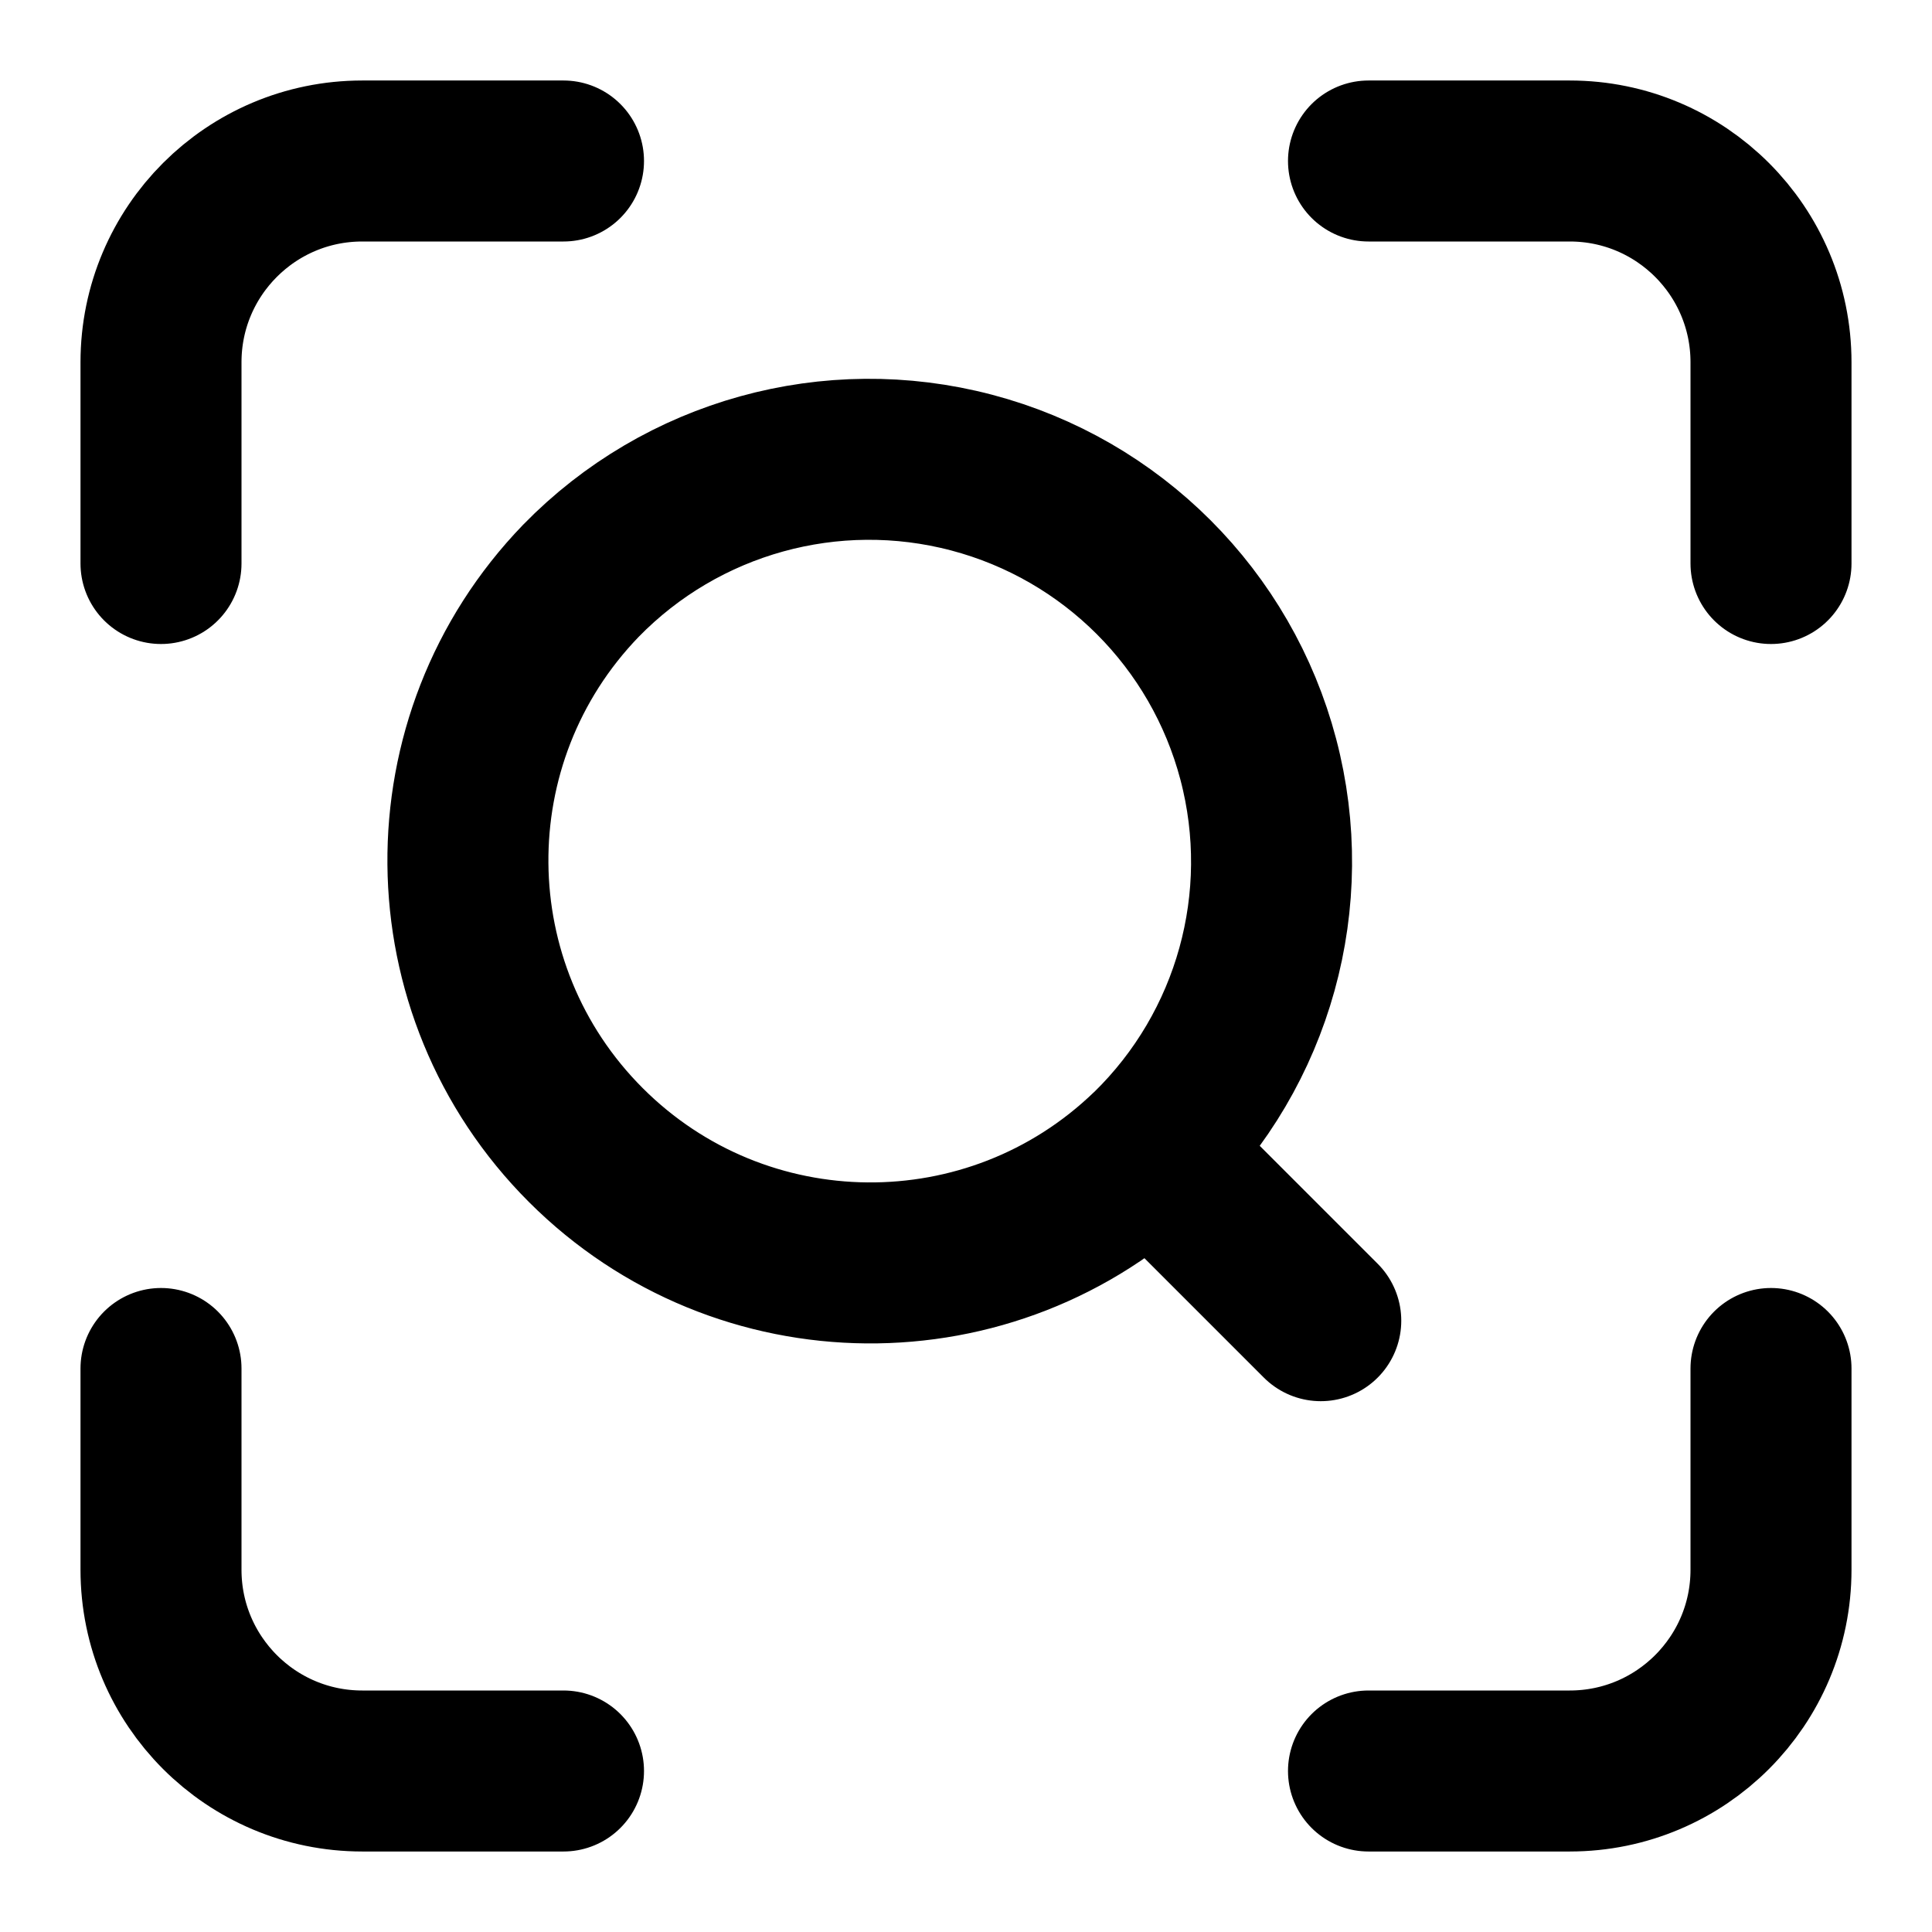
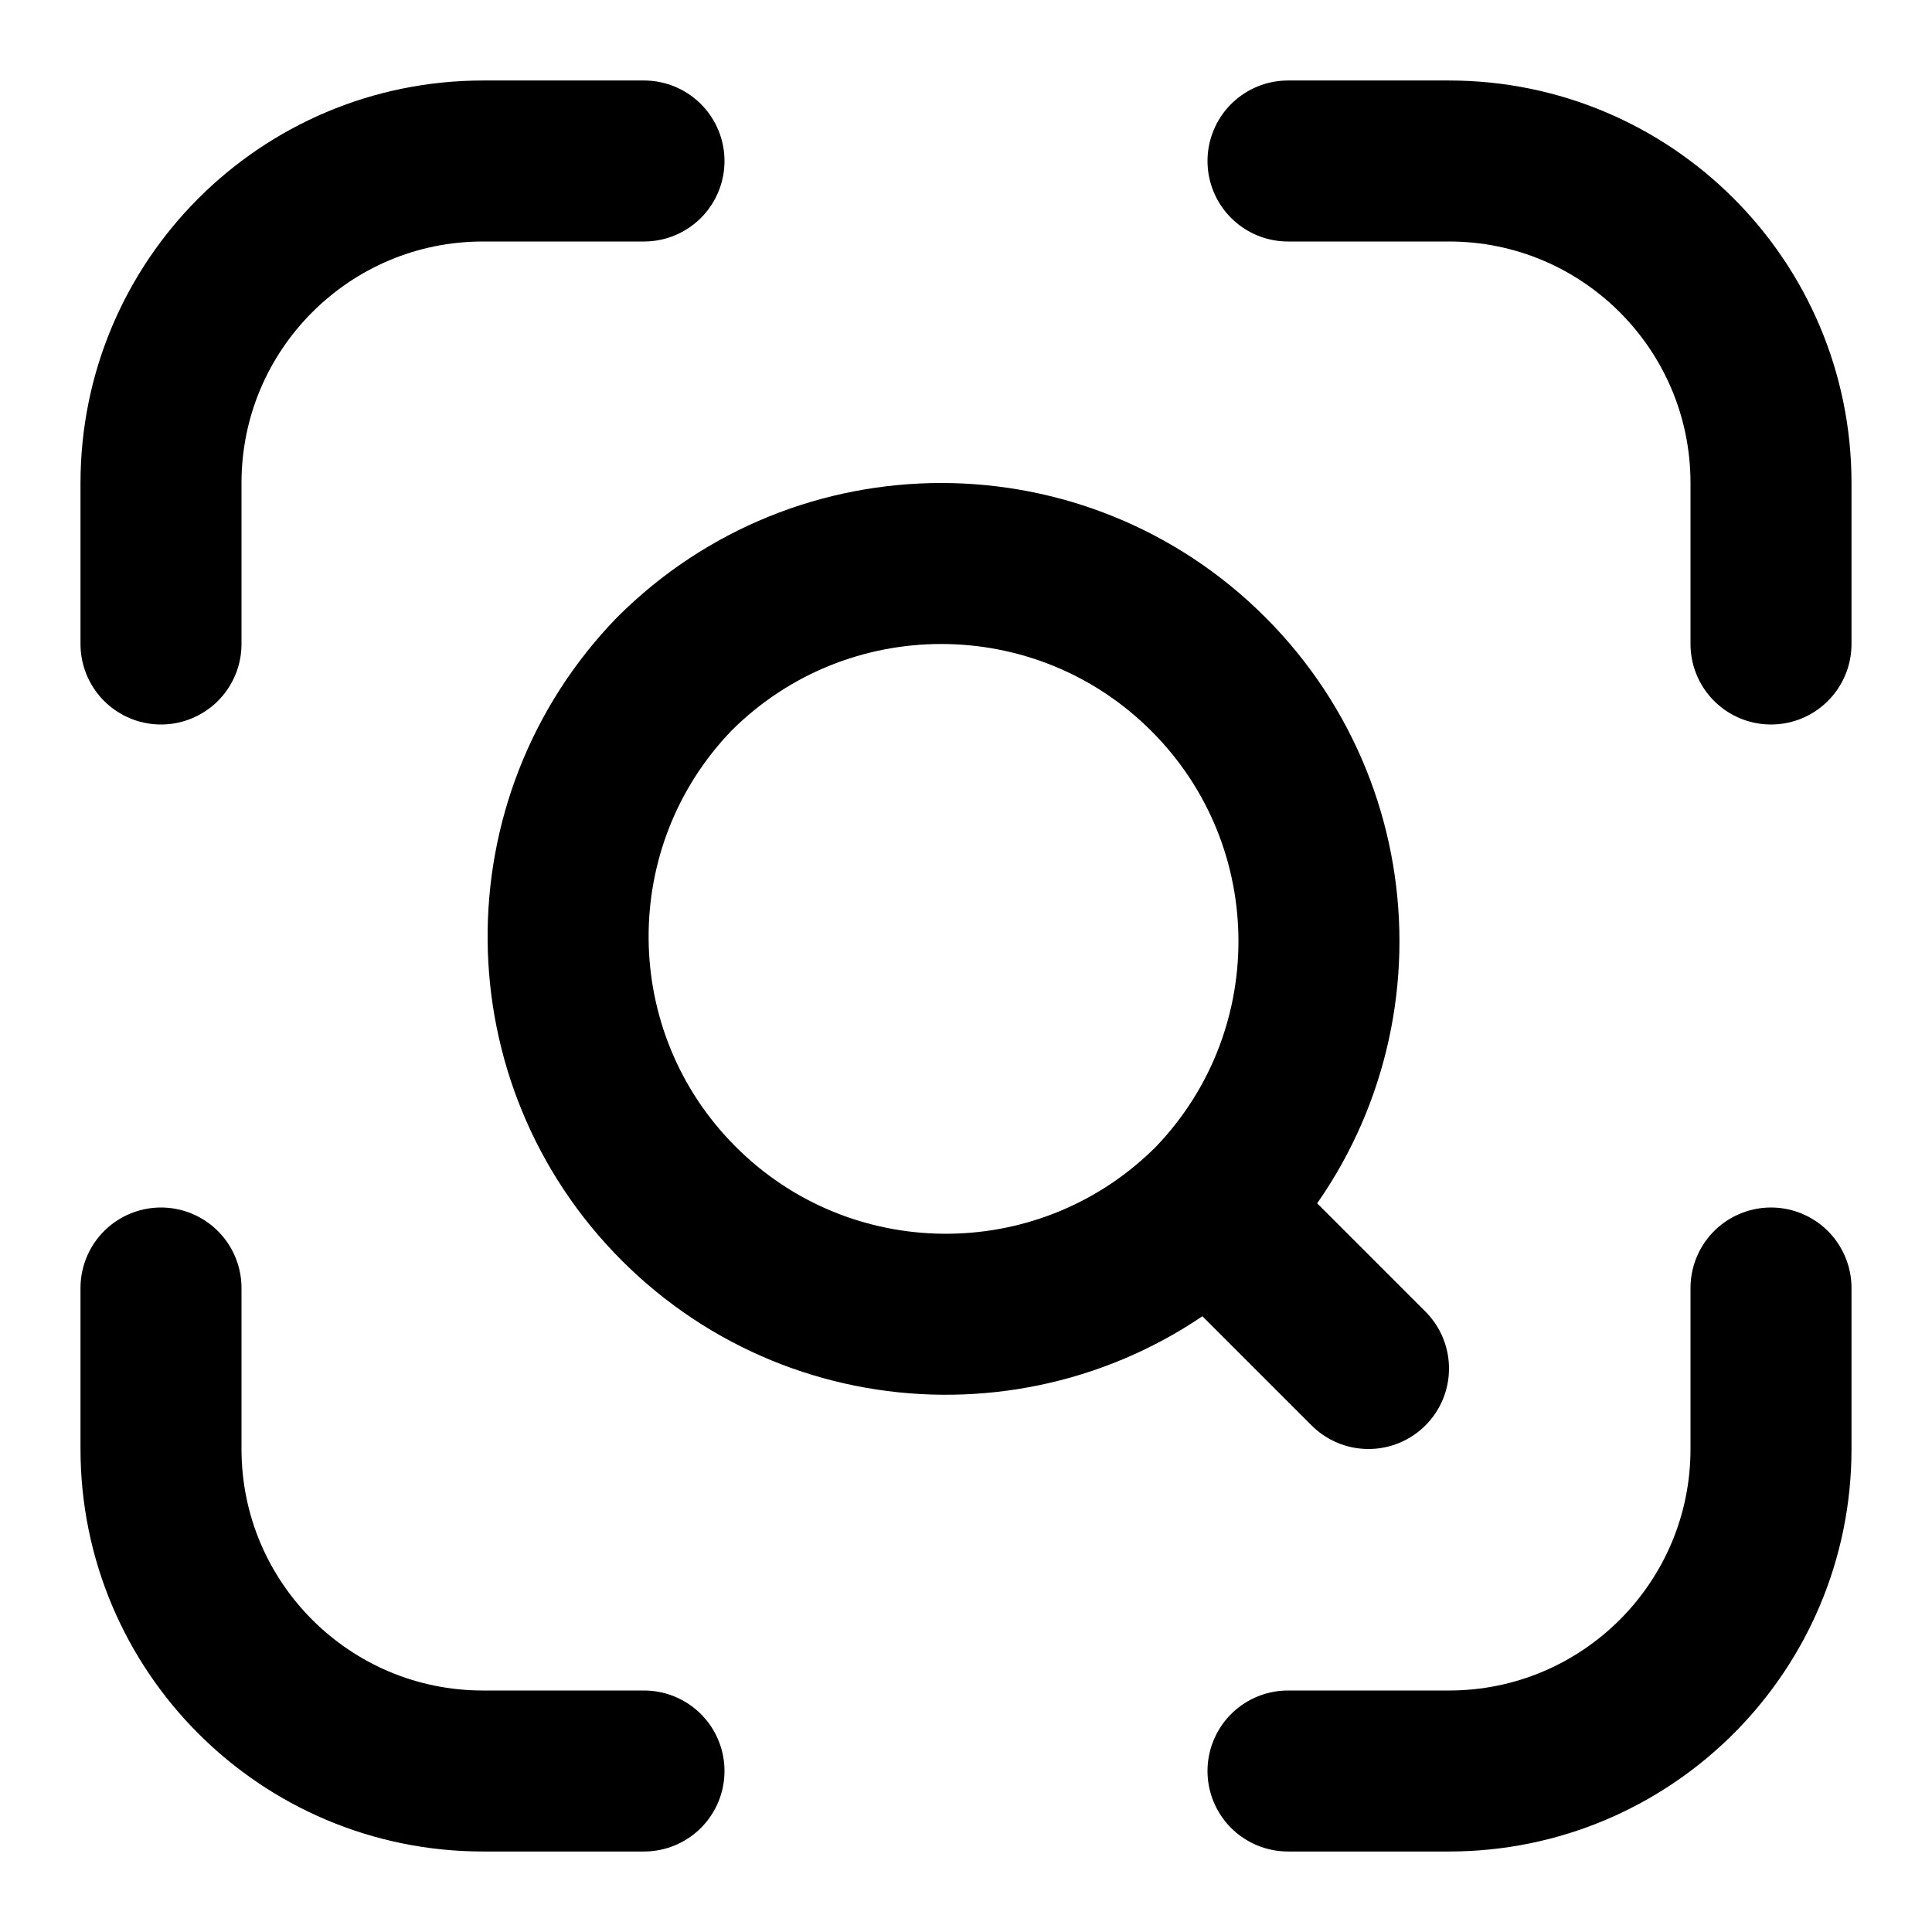
<svg xmlns="http://www.w3.org/2000/svg" width="24" height="24" viewBox="0 0 24 24" fill="none" stroke="currentColor" stroke-width="2" stroke-linecap="round" stroke-linejoin="round">
-   <path d="M2 7V4.5A2.5 2.5 0 0 1 4.5 2H7m10 0h2.5A2.5 2.5 0 0 1 22 4.5V7m0 10v2.5a2.5 2.5 0 0 1-2.5 2.5H17M7 22H4.5A2.5 2.5 0 0 1 2 19.5V17m12.286-2.714a5 5 0 1 0-7.07-7.071 5 5 0 0 0 7.07 7.07m0 0 2.121 2.121" />
+   <path d="M15.01 15.01a4.692 4.692 0 1 0-6.635-6.636 4.692 4.692 0 0 0 6.634 6.635m0 0L17 17M2 8V6a4 4 0 0 1 4-4h2m8 0h2a4 4 0 0 1 4 4v2m0 8v2a4 4 0 0 1-4 4h-2m-8 0H6a4 4 0 0 1-4-4v-2" />
</svg>
